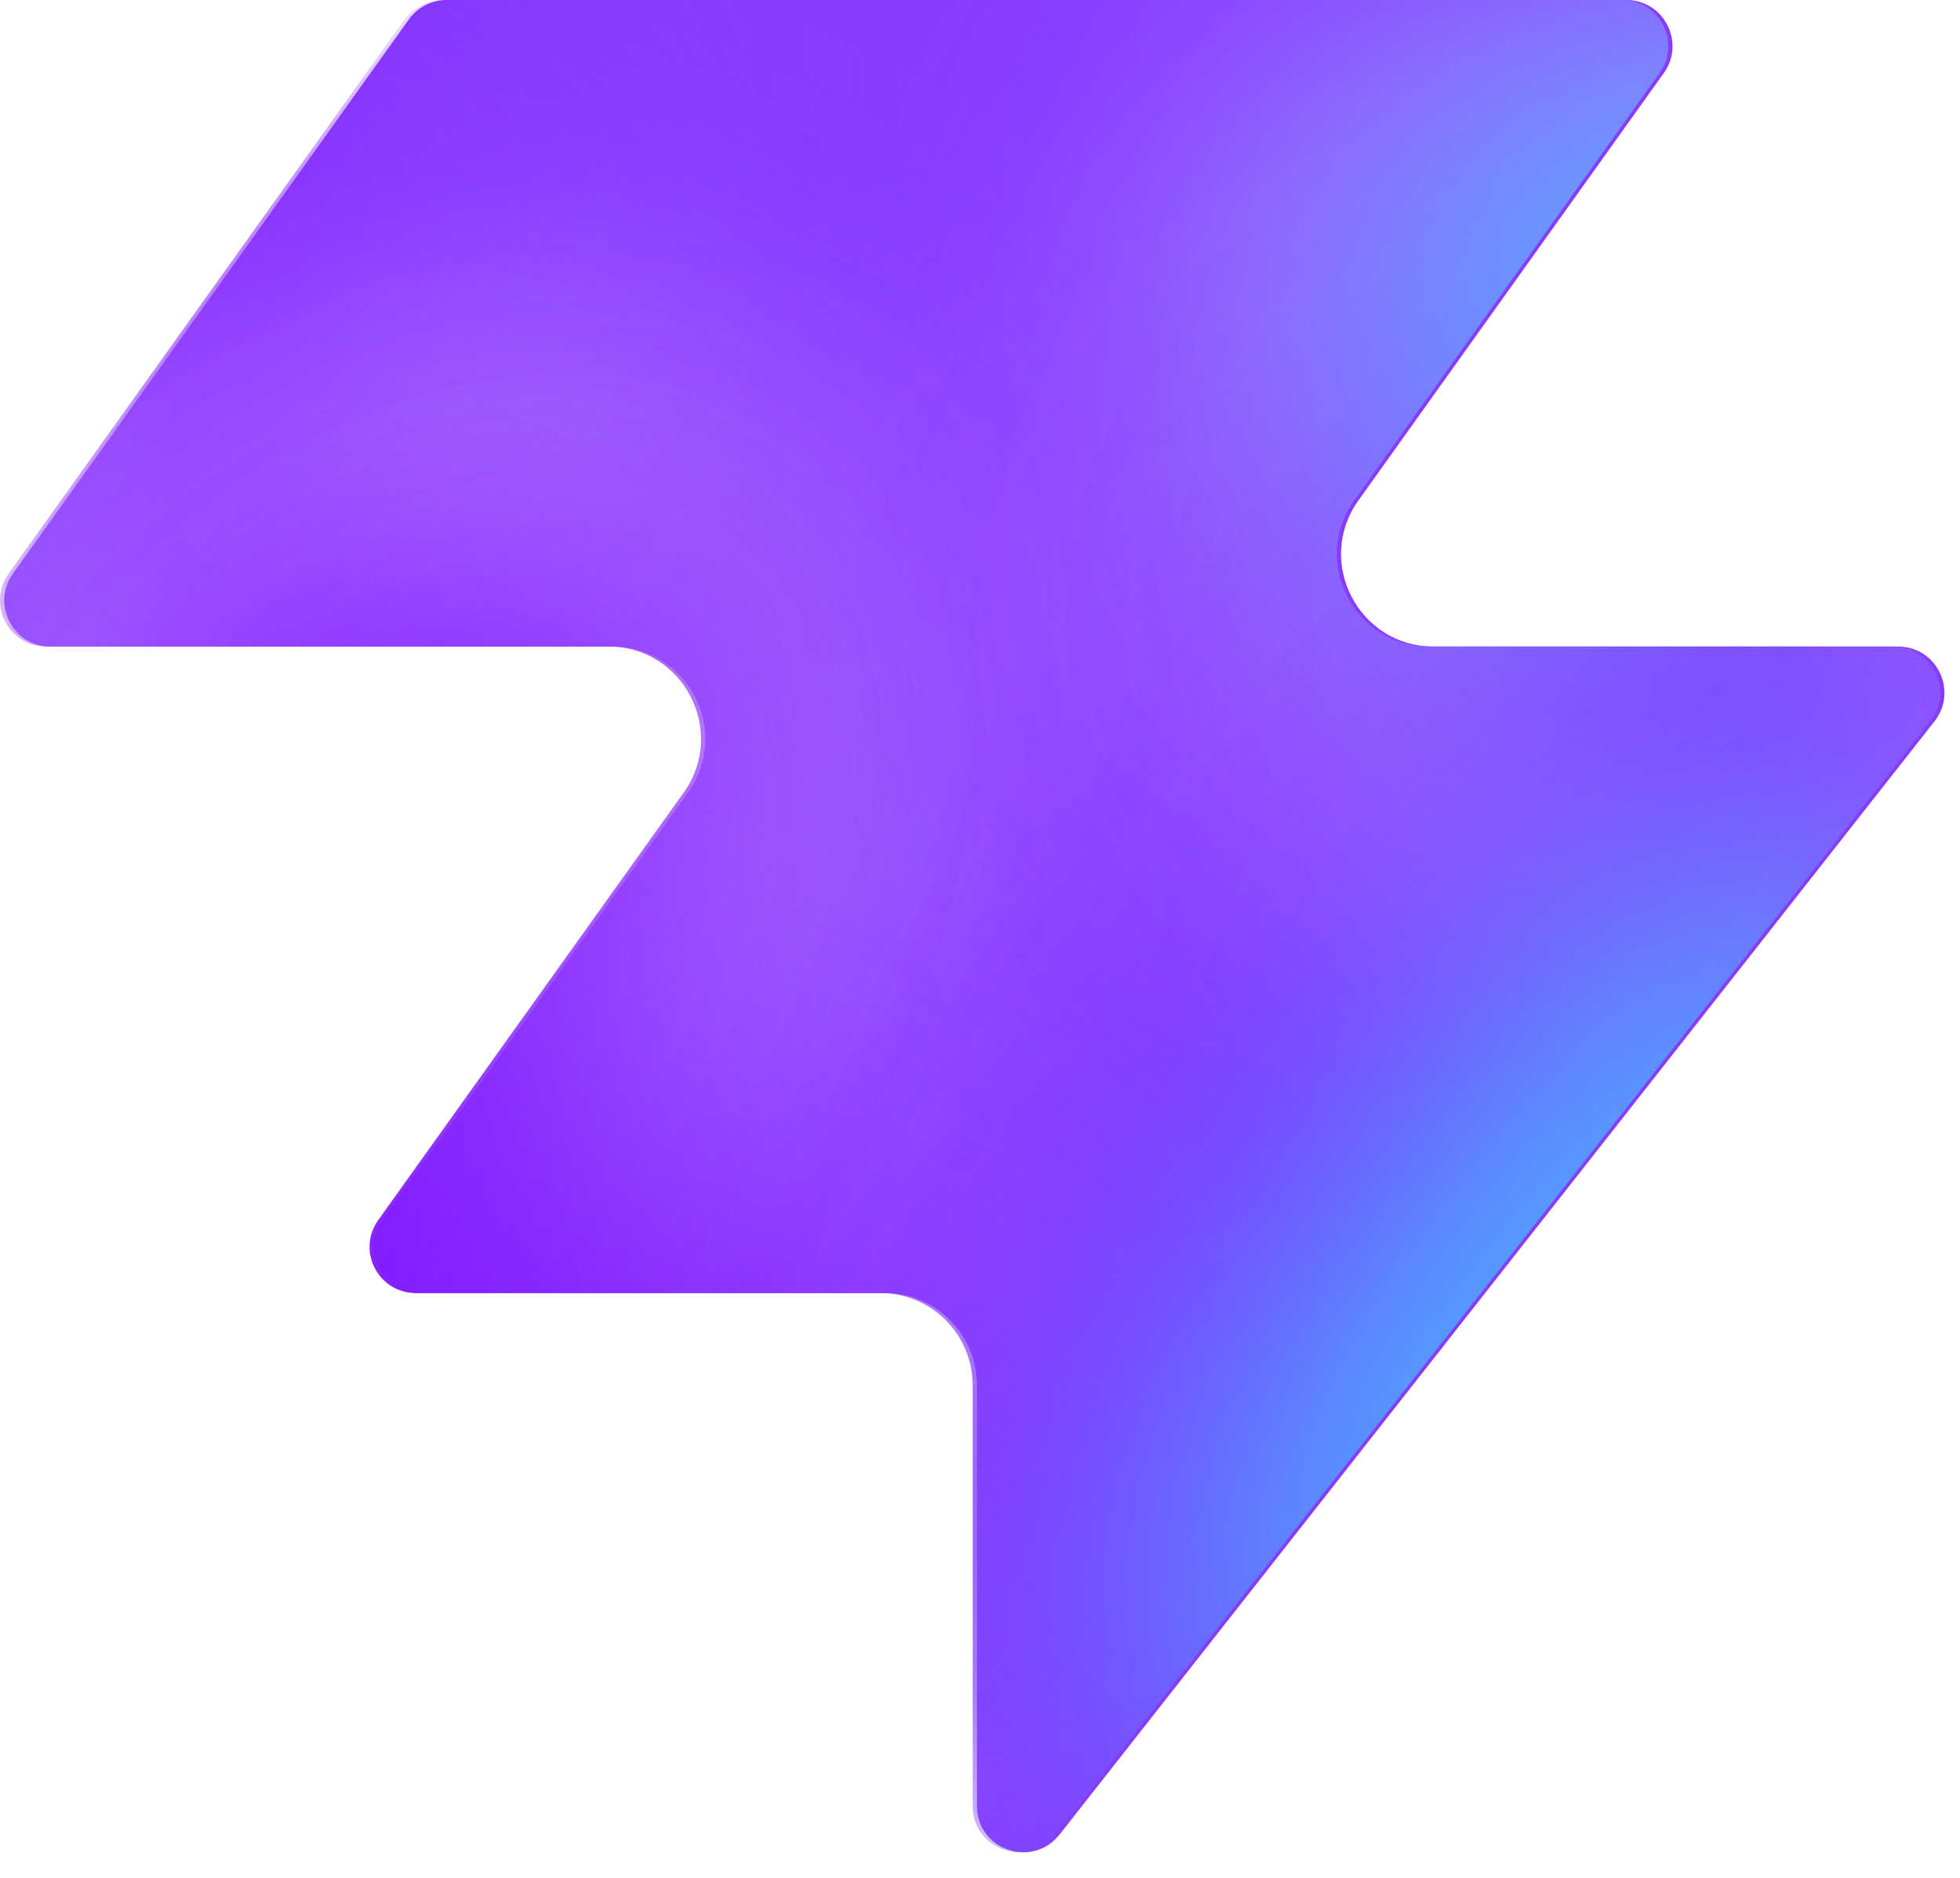
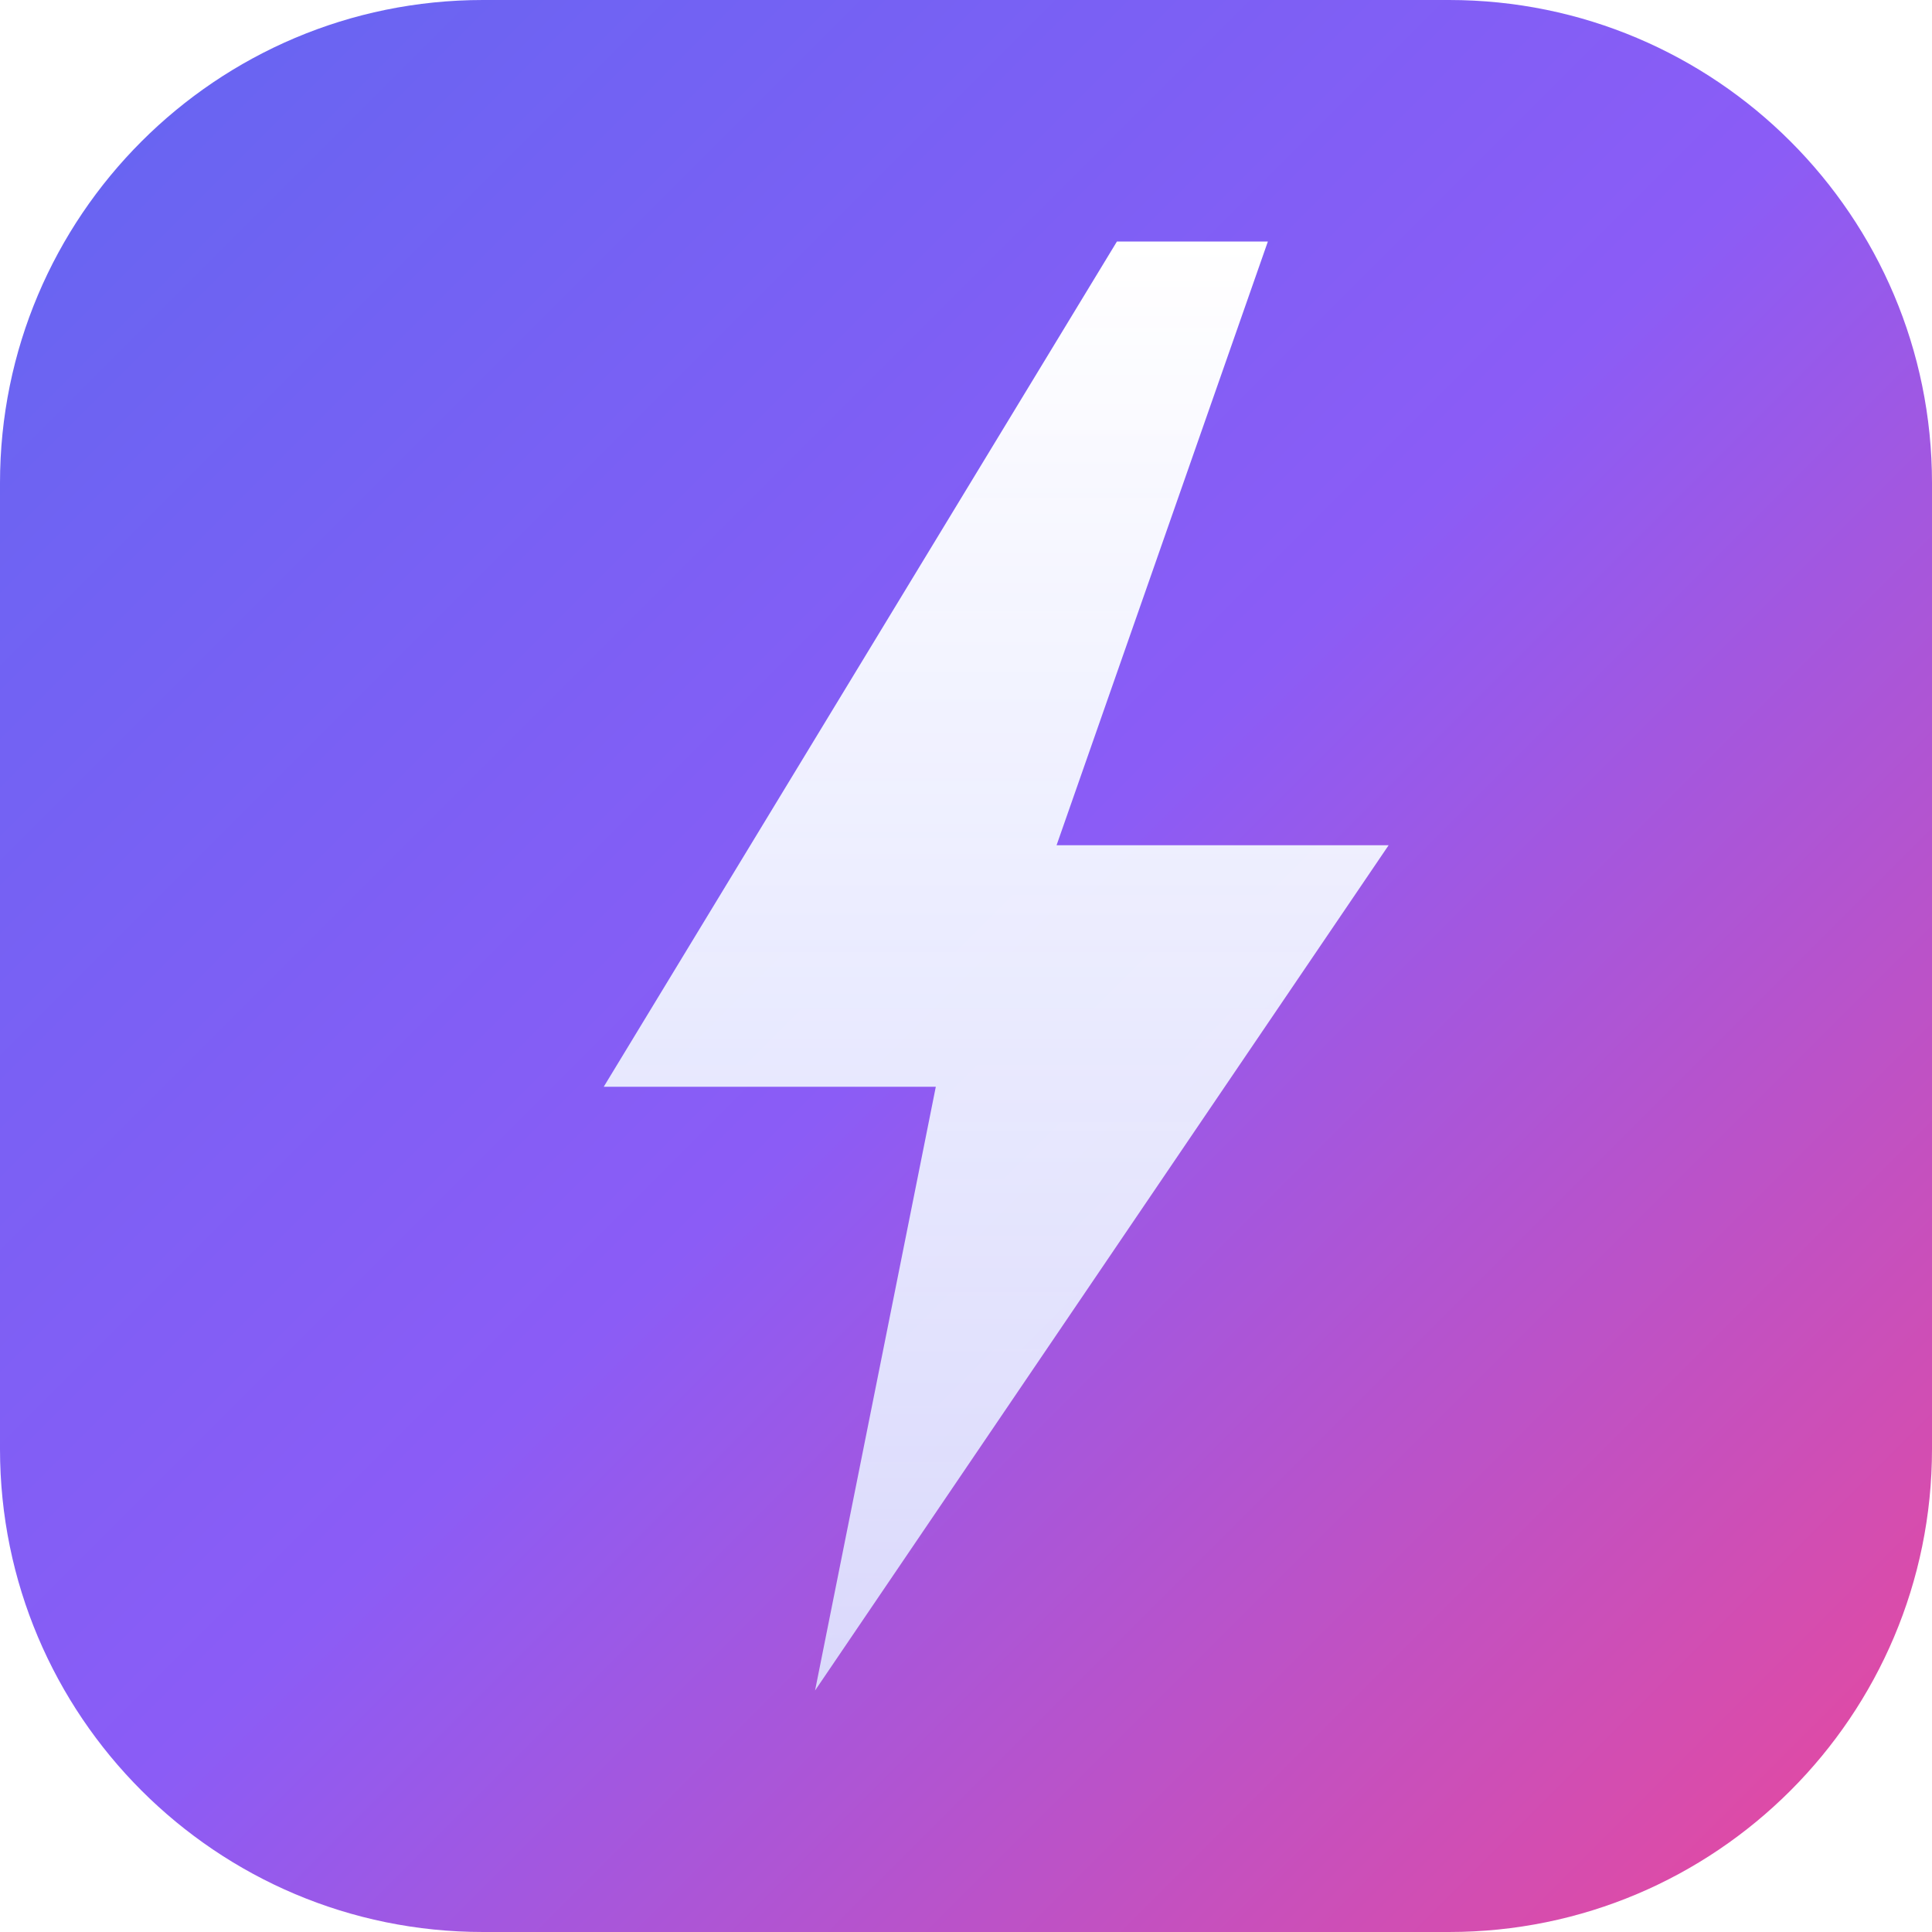
- <svg xmlns="http://www.w3.org/2000/svg" width="48" height="46" fill="none" viewBox="0 0 48 46">
-   <path fill="#863bff" d="M25.946 44.938c-.664.845-2.021.375-2.021-.698V33.937a2.26 2.26 0 0 0-2.262-2.262H10.287c-.92 0-1.456-1.04-.92-1.788l7.48-10.471c1.07-1.497 0-3.578-1.842-3.578H1.237c-.92 0-1.456-1.04-.92-1.788L10.013.474c.214-.297.556-.474.92-.474h28.894c.92 0 1.456 1.04.92 1.788l-7.48 10.471c-1.07 1.498 0 3.579 1.842 3.579h11.377c.943 0 1.473 1.088.89 1.83L25.947 44.94z" style="fill:#863bff;fill:color(display-p3 .525 .23 1);fill-opacity:1" />
-   <mask id="a" width="48" height="46" x="0" y="0" maskUnits="userSpaceOnUse" style="mask-type:alpha">
-     <path fill="#000" d="M25.842 44.938c-.664.844-2.021.375-2.021-.698V33.937a2.26 2.26 0 0 0-2.262-2.262H10.183c-.92 0-1.456-1.04-.92-1.788l7.48-10.471c1.07-1.498 0-3.579-1.842-3.579H1.133c-.92 0-1.456-1.04-.92-1.787L9.91.473c.214-.297.556-.474.92-.474h28.894c.92 0 1.456 1.04.92 1.788l-7.48 10.471c-1.07 1.498 0 3.578 1.842 3.578h11.377c.943 0 1.473 1.088.89 1.832L25.843 44.94z" style="fill:#000;fill-opacity:1" />
-   </mask>
-   <g mask="url(#a)">
-     <g filter="url(#b)">
-       <ellipse cx="5.508" cy="14.704" fill="#ede6ff" rx="5.508" ry="14.704" style="fill:#ede6ff;fill:color(display-p3 .927 .903 1);fill-opacity:1" transform="matrix(.00324 1 1 -.00324 -4.47 31.516)" />
-     </g>
-     <g filter="url(#c)">
-       <ellipse cx="10.399" cy="29.851" fill="#ede6ff" rx="10.399" ry="29.851" style="fill:#ede6ff;fill:color(display-p3 .927 .903 1);fill-opacity:1" transform="matrix(.00324 1 1 -.00324 -39.328 7.883)" />
-     </g>
-     <g filter="url(#d)">
-       <ellipse cx="5.508" cy="30.487" fill="#7e14ff" rx="5.508" ry="30.487" style="fill:#7e14ff;fill:color(display-p3 .492 .077 1);fill-opacity:1" transform="rotate(89.814 -25.913 -14.639)scale(1 -1)" />
-     </g>
-     <g filter="url(#e)">
-       <ellipse cx="5.508" cy="30.599" fill="#7e14ff" rx="5.508" ry="30.599" style="fill:#7e14ff;fill:color(display-p3 .492 .077 1);fill-opacity:1" transform="rotate(89.814 -32.644 -3.334)scale(1 -1)" />
-     </g>
-     <g filter="url(#f)">
-       <ellipse cx="5.508" cy="30.599" fill="#7e14ff" rx="5.508" ry="30.599" style="fill:#7e14ff;fill:color(display-p3 .492 .077 1);fill-opacity:1" transform="matrix(.00324 1 1 -.00324 -34.34 30.47)" />
-     </g>
-     <g filter="url(#g)">
-       <ellipse cx="14.072" cy="22.078" fill="#ede6ff" rx="14.072" ry="22.078" style="fill:#ede6ff;fill:color(display-p3 .927 .903 1);fill-opacity:1" transform="rotate(93.35 24.506 48.493)scale(-1 1)" />
-     </g>
-     <g filter="url(#h)">
-       <ellipse cx="3.47" cy="21.501" fill="#7e14ff" rx="3.47" ry="21.501" style="fill:#7e14ff;fill:color(display-p3 .492 .077 1);fill-opacity:1" transform="rotate(89.009 28.708 47.59)scale(-1 1)" />
-     </g>
-     <g filter="url(#i)">
-       <ellipse cx="3.47" cy="21.501" fill="#7e14ff" rx="3.47" ry="21.501" style="fill:#7e14ff;fill:color(display-p3 .492 .077 1);fill-opacity:1" transform="rotate(89.009 28.708 47.59)scale(-1 1)" />
-     </g>
-     <g filter="url(#j)">
-       <ellipse cx=".387" cy="8.972" fill="#7e14ff" rx="4.407" ry="29.108" style="fill:#7e14ff;fill:color(display-p3 .492 .077 1);fill-opacity:1" transform="rotate(39.51 .387 8.972)" />
-     </g>
-     <g filter="url(#k)">
-       <ellipse cx="47.523" cy="-6.092" fill="#7e14ff" rx="4.407" ry="29.108" style="fill:#7e14ff;fill:color(display-p3 .492 .077 1);fill-opacity:1" transform="rotate(37.892 47.523 -6.092)" />
-     </g>
-     <g filter="url(#l)">
-       <ellipse cx="41.412" cy="6.333" fill="#47bfff" rx="5.971" ry="9.665" style="fill:#47bfff;fill:color(display-p3 .28 .748 1);fill-opacity:1" transform="rotate(37.892 41.412 6.333)" />
-     </g>
-     <g filter="url(#m)">
-       <ellipse cx="-1.879" cy="38.332" fill="#7e14ff" rx="4.407" ry="29.108" style="fill:#7e14ff;fill:color(display-p3 .492 .077 1);fill-opacity:1" transform="rotate(37.892 -1.88 38.332)" />
-     </g>
-     <g filter="url(#n)">
-       <ellipse cx="-1.879" cy="38.332" fill="#7e14ff" rx="4.407" ry="29.108" style="fill:#7e14ff;fill:color(display-p3 .492 .077 1);fill-opacity:1" transform="rotate(37.892 -1.88 38.332)" />
-     </g>
-     <g filter="url(#o)">
-       <ellipse cx="35.651" cy="29.907" fill="#7e14ff" rx="4.407" ry="29.108" style="fill:#7e14ff;fill:color(display-p3 .492 .077 1);fill-opacity:1" transform="rotate(37.892 35.651 29.907)" />
-     </g>
-     <g filter="url(#p)">
-       <ellipse cx="38.418" cy="32.4" fill="#47bfff" rx="5.971" ry="15.297" style="fill:#47bfff;fill:color(display-p3 .28 .748 1);fill-opacity:1" transform="rotate(37.892 38.418 32.4)" />
-     </g>
-   </g>
+ <svg xmlns="http://www.w3.org/2000/svg" viewBox="0 0 32 32" fill="none">
  <defs>
-     <filter id="b" width="60.045" height="41.654" x="-19.77" y="16.149" color-interpolation-filters="sRGB" filterUnits="userSpaceOnUse">
-       <feFlood flood-opacity="0" result="BackgroundImageFix" />
-       <feBlend in="SourceGraphic" in2="BackgroundImageFix" result="shape" />
-       <feGaussianBlur result="effect1_foregroundBlur_2002_17158" stdDeviation="7.659" />
-     </filter>
-     <filter id="c" width="90.34" height="51.437" x="-54.613" y="-7.533" color-interpolation-filters="sRGB" filterUnits="userSpaceOnUse">
-       <feFlood flood-opacity="0" result="BackgroundImageFix" />
-       <feBlend in="SourceGraphic" in2="BackgroundImageFix" result="shape" />
-       <feGaussianBlur result="effect1_foregroundBlur_2002_17158" stdDeviation="7.659" />
-     </filter>
-     <filter id="d" width="79.355" height="29.4" x="-49.64" y="2.03" color-interpolation-filters="sRGB" filterUnits="userSpaceOnUse">
-       <feFlood flood-opacity="0" result="BackgroundImageFix" />
-       <feBlend in="SourceGraphic" in2="BackgroundImageFix" result="shape" />
-       <feGaussianBlur result="effect1_foregroundBlur_2002_17158" stdDeviation="4.596" />
-     </filter>
-     <filter id="e" width="79.579" height="29.4" x="-45.045" y="20.029" color-interpolation-filters="sRGB" filterUnits="userSpaceOnUse">
-       <feFlood flood-opacity="0" result="BackgroundImageFix" />
-       <feBlend in="SourceGraphic" in2="BackgroundImageFix" result="shape" />
-       <feGaussianBlur result="effect1_foregroundBlur_2002_17158" stdDeviation="4.596" />
-     </filter>
-     <filter id="f" width="79.579" height="29.4" x="-43.513" y="21.178" color-interpolation-filters="sRGB" filterUnits="userSpaceOnUse">
-       <feFlood flood-opacity="0" result="BackgroundImageFix" />
-       <feBlend in="SourceGraphic" in2="BackgroundImageFix" result="shape" />
-       <feGaussianBlur result="effect1_foregroundBlur_2002_17158" stdDeviation="4.596" />
-     </filter>
-     <filter id="g" width="74.749" height="58.852" x="15.756" y="-17.901" color-interpolation-filters="sRGB" filterUnits="userSpaceOnUse">
-       <feFlood flood-opacity="0" result="BackgroundImageFix" />
-       <feBlend in="SourceGraphic" in2="BackgroundImageFix" result="shape" />
-       <feGaussianBlur result="effect1_foregroundBlur_2002_17158" stdDeviation="7.659" />
-     </filter>
-     <filter id="h" width="61.377" height="25.362" x="23.548" y="2.284" color-interpolation-filters="sRGB" filterUnits="userSpaceOnUse">
-       <feFlood flood-opacity="0" result="BackgroundImageFix" />
-       <feBlend in="SourceGraphic" in2="BackgroundImageFix" result="shape" />
-       <feGaussianBlur result="effect1_foregroundBlur_2002_17158" stdDeviation="4.596" />
-     </filter>
-     <filter id="i" width="61.377" height="25.362" x="23.548" y="2.284" color-interpolation-filters="sRGB" filterUnits="userSpaceOnUse">
-       <feFlood flood-opacity="0" result="BackgroundImageFix" />
-       <feBlend in="SourceGraphic" in2="BackgroundImageFix" result="shape" />
-       <feGaussianBlur result="effect1_foregroundBlur_2002_17158" stdDeviation="4.596" />
-     </filter>
-     <filter id="j" width="56.045" height="63.649" x="-27.636" y="-22.853" color-interpolation-filters="sRGB" filterUnits="userSpaceOnUse">
-       <feFlood flood-opacity="0" result="BackgroundImageFix" />
-       <feBlend in="SourceGraphic" in2="BackgroundImageFix" result="shape" />
-       <feGaussianBlur result="effect1_foregroundBlur_2002_17158" stdDeviation="4.596" />
-     </filter>
-     <filter id="k" width="54.814" height="64.646" x="20.116" y="-38.415" color-interpolation-filters="sRGB" filterUnits="userSpaceOnUse">
-       <feFlood flood-opacity="0" result="BackgroundImageFix" />
-       <feBlend in="SourceGraphic" in2="BackgroundImageFix" result="shape" />
-       <feGaussianBlur result="effect1_foregroundBlur_2002_17158" stdDeviation="4.596" />
-     </filter>
-     <filter id="l" width="33.541" height="35.313" x="24.641" y="-11.323" color-interpolation-filters="sRGB" filterUnits="userSpaceOnUse">
-       <feFlood flood-opacity="0" result="BackgroundImageFix" />
-       <feBlend in="SourceGraphic" in2="BackgroundImageFix" result="shape" />
-       <feGaussianBlur result="effect1_foregroundBlur_2002_17158" stdDeviation="4.596" />
-     </filter>
-     <filter id="m" width="54.814" height="64.646" x="-29.286" y="6.009" color-interpolation-filters="sRGB" filterUnits="userSpaceOnUse">
-       <feFlood flood-opacity="0" result="BackgroundImageFix" />
-       <feBlend in="SourceGraphic" in2="BackgroundImageFix" result="shape" />
-       <feGaussianBlur result="effect1_foregroundBlur_2002_17158" stdDeviation="4.596" />
-     </filter>
-     <filter id="n" width="54.814" height="64.646" x="-29.286" y="6.009" color-interpolation-filters="sRGB" filterUnits="userSpaceOnUse">
-       <feFlood flood-opacity="0" result="BackgroundImageFix" />
-       <feBlend in="SourceGraphic" in2="BackgroundImageFix" result="shape" />
-       <feGaussianBlur result="effect1_foregroundBlur_2002_17158" stdDeviation="4.596" />
-     </filter>
-     <filter id="o" width="54.814" height="64.646" x="8.244" y="-2.416" color-interpolation-filters="sRGB" filterUnits="userSpaceOnUse">
-       <feFlood flood-opacity="0" result="BackgroundImageFix" />
-       <feBlend in="SourceGraphic" in2="BackgroundImageFix" result="shape" />
-       <feGaussianBlur result="effect1_foregroundBlur_2002_17158" stdDeviation="4.596" />
-     </filter>
-     <filter id="p" width="39.409" height="43.623" x="18.713" y="10.588" color-interpolation-filters="sRGB" filterUnits="userSpaceOnUse">
-       <feFlood flood-opacity="0" result="BackgroundImageFix" />
-       <feBlend in="SourceGraphic" in2="BackgroundImageFix" result="shape" />
-       <feGaussianBlur result="effect1_foregroundBlur_2002_17158" stdDeviation="4.596" />
-     </filter>
+     <linearGradient id="bg" x1="0%" y1="0%" x2="100%" y2="100%">
+       <stop offset="0%" stop-color="#6366f1" />
+       <stop offset="50%" stop-color="#8b5cf6" />
+       <stop offset="100%" stop-color="#ec4899" />
+     </linearGradient>
+     <linearGradient id="bolt" x1="0%" y1="0%" x2="0%" y2="100%">
+       <stop offset="0%" stop-color="#ffffff" stop-opacity="1" />
+       <stop offset="100%" stop-color="#e0e7ff" stop-opacity="0.9" />
+     </linearGradient>
  </defs>
+   <rect width="32" height="32" rx="8" fill="url(#bg)" />
+   <path d="M18.5 4 L10 18 L15.5 18 L13.5 28 L23 14 L17.5 14 L21 4 Z" fill="url(#bolt)" />
</svg>
